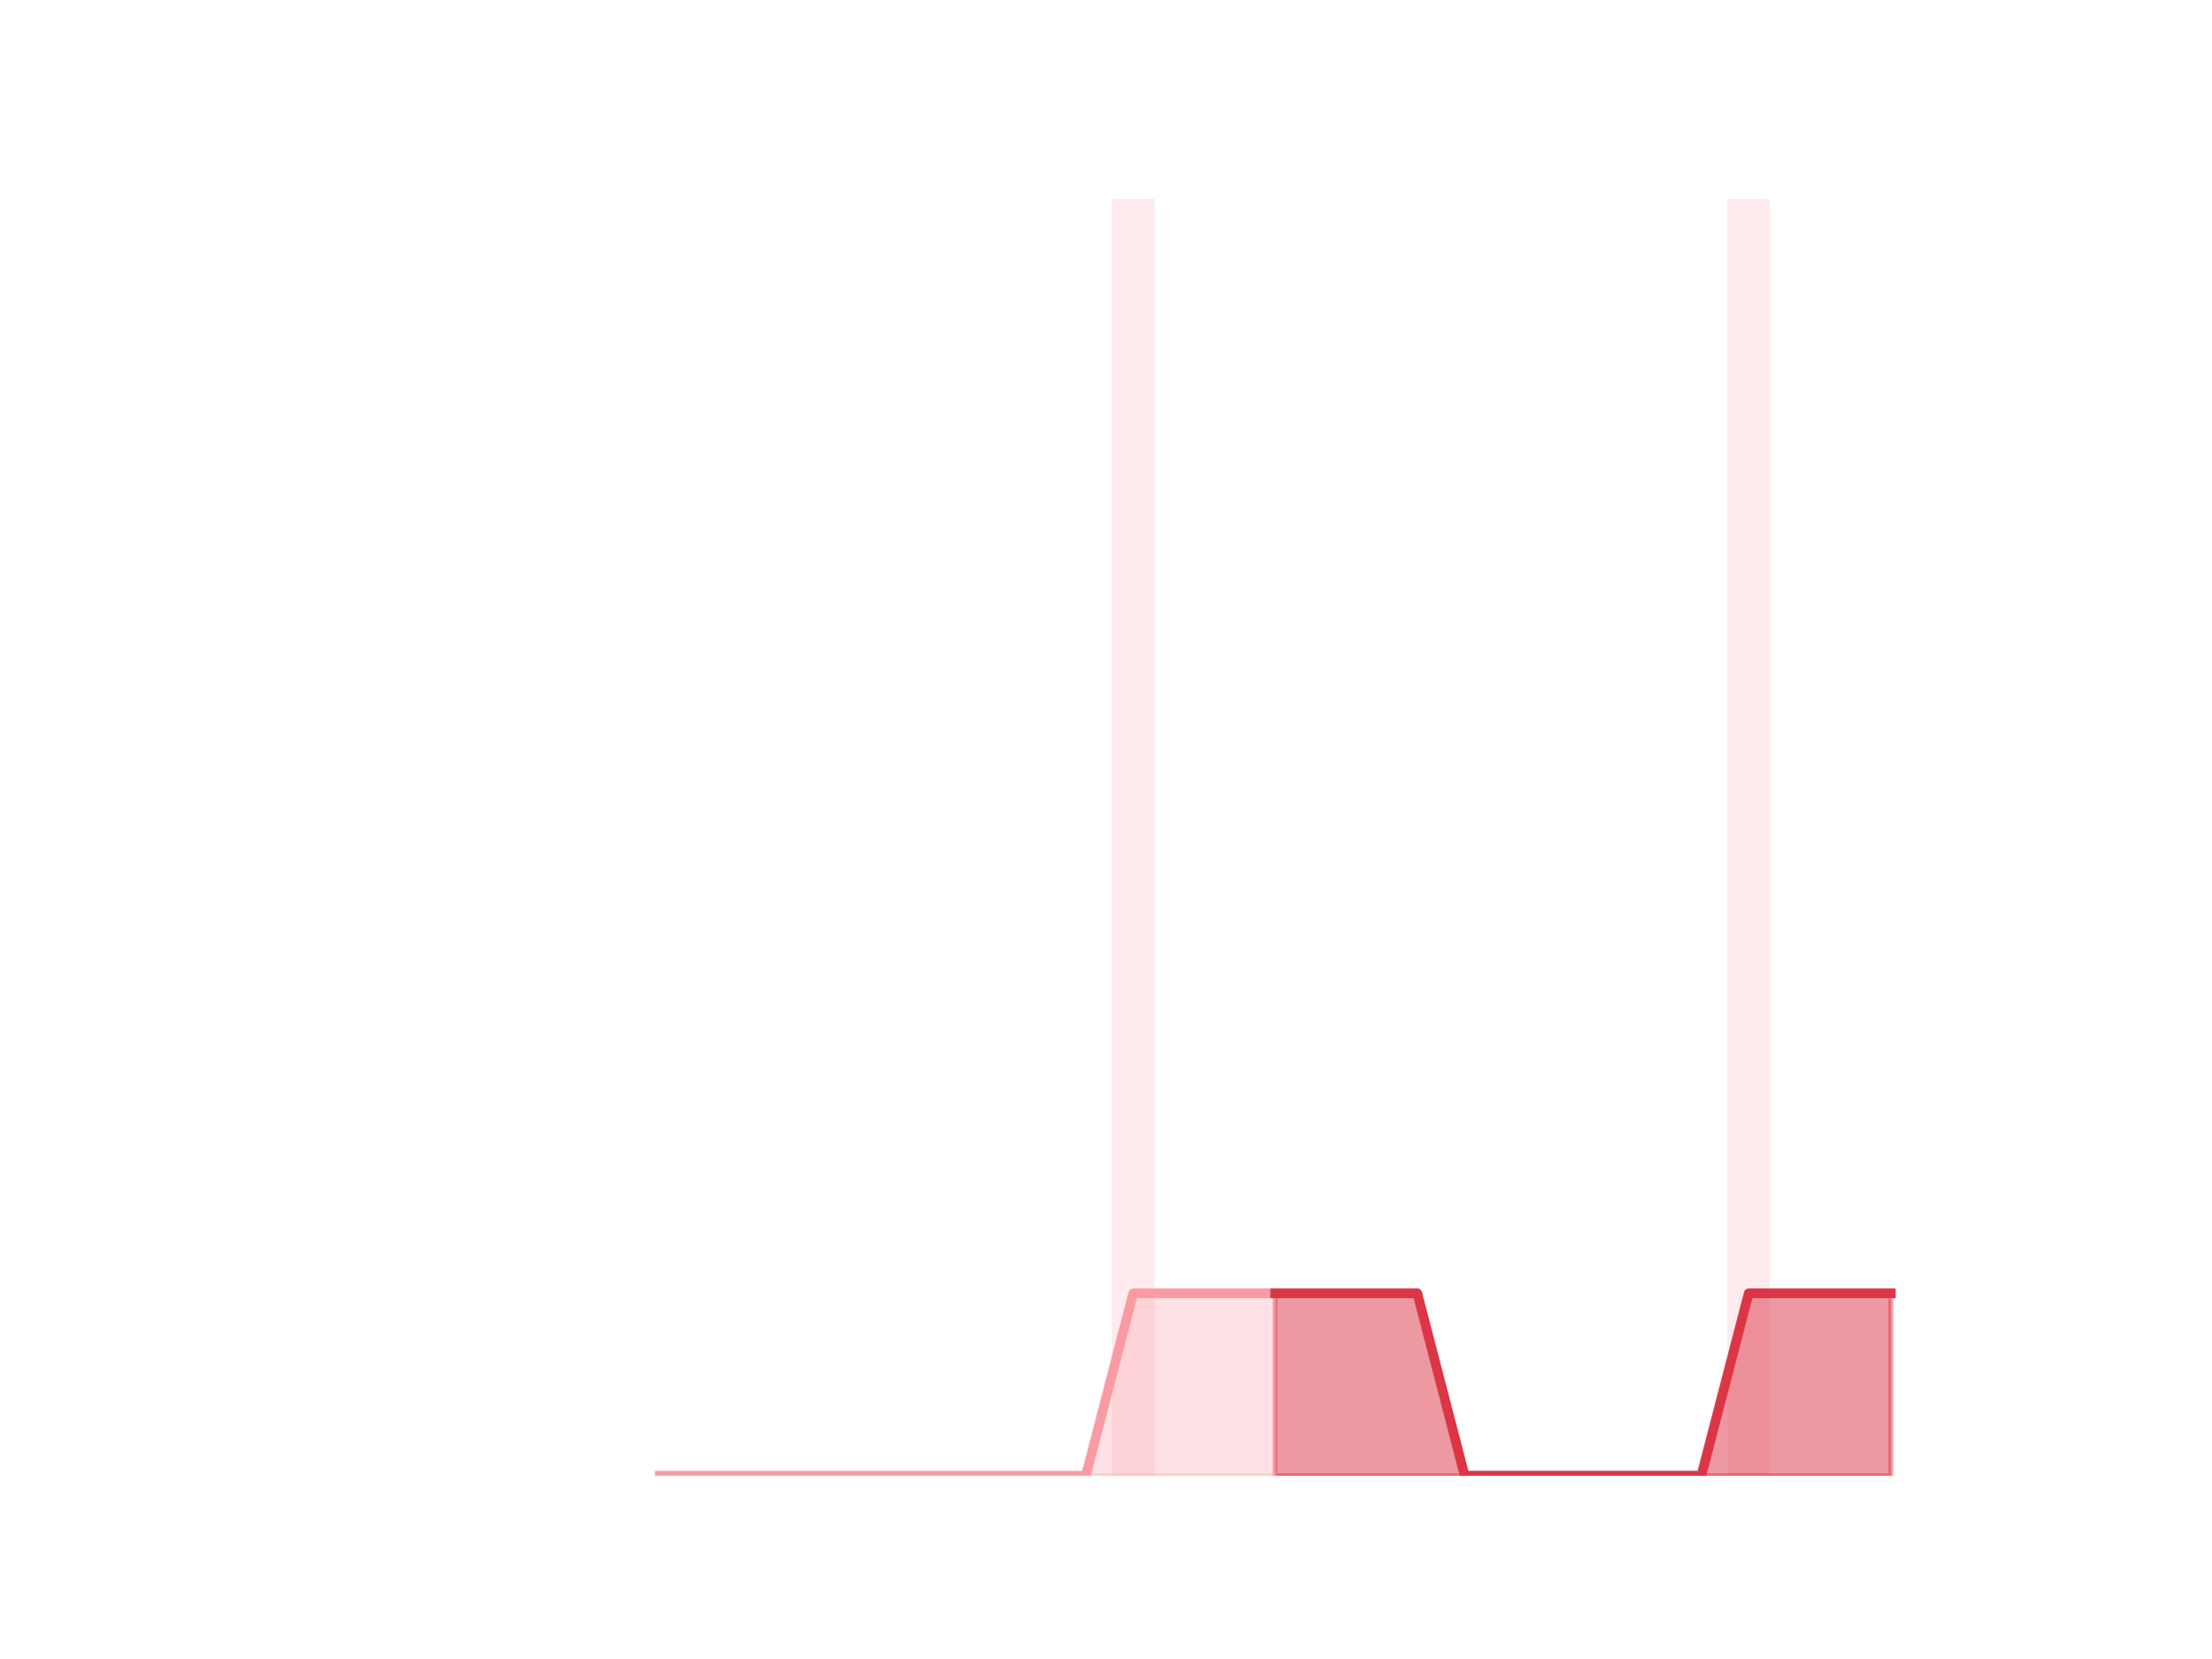
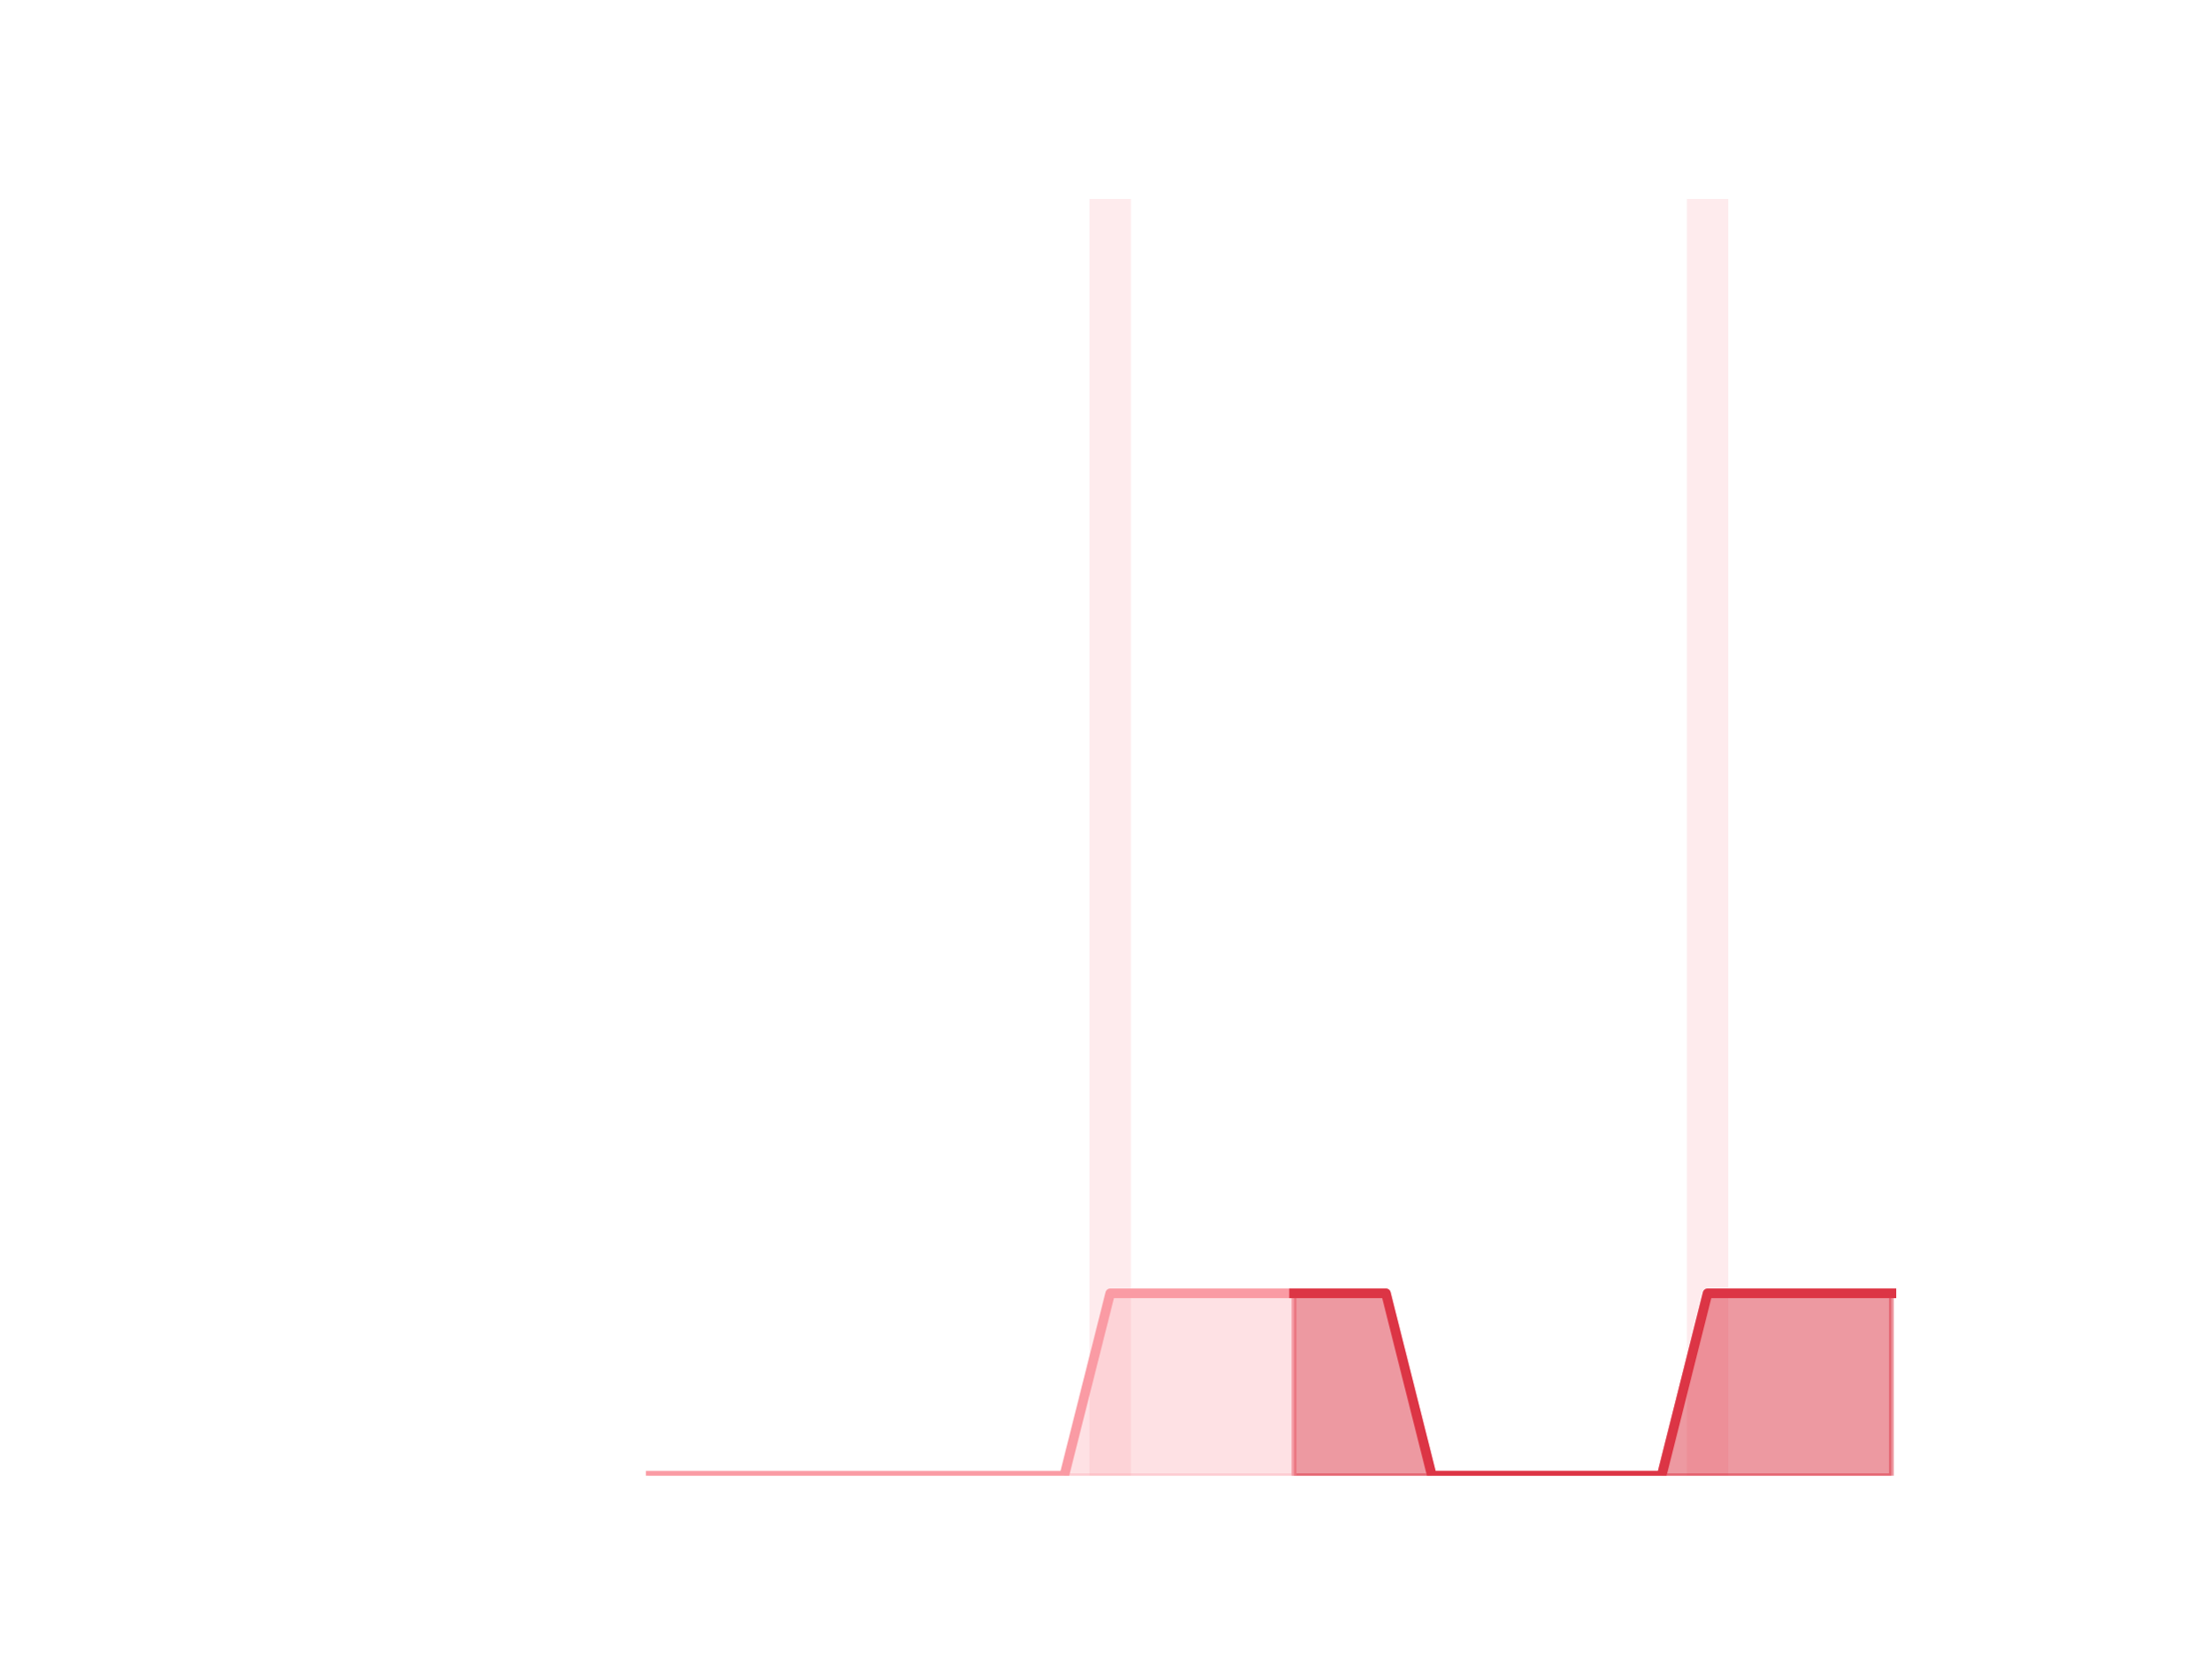
<svg xmlns="http://www.w3.org/2000/svg" xmlns:xlink="http://www.w3.org/1999/xlink" height="345.6pt" version="1.1" viewBox="0 0 460.8 345.6" width="460.8pt">
  <defs>
    <style type="text/css">
*{stroke-linecap:butt;stroke-linejoin:round;}
  </style>
  </defs>
  <g id="figure_1">
    <g id="patch_1">
      <path d="M 0 345.6  L 460.8 345.6  L 460.8 0  L 0 0  z " style="fill:none;" />
    </g>
    <g id="axes_1">
      <g id="patch_2">
-         <path clip-path="url(#p44c522b736)" d="M 73.833 307.584  L 82.714 307.584  L 82.714 307.584  L 73.833 307.584  z " style="fill:#fa9ba4;opacity:0.2;" />
+         <path clip-path="url(#pe8d4239db7)" d="M 73.833 307.584  L 82.452 307.584  L 82.452 307.584  L 73.833 307.584  z " style="fill:#fa9ba4;opacity:0.2;" />
      </g>
      <g id="patch_3">
-         <path clip-path="url(#p44c522b736)" d="M 83.701 307.584  L 92.582 307.584  L 92.582 307.584  L 83.701 307.584  z " style="fill:#fa9ba4;opacity:0.2;" />
+         <path clip-path="url(#pe8d4239db7)" d="M 83.41 307.584  L 92.029 307.584  L 92.029 307.584  L 83.41 307.584  z " style="fill:#fa9ba4;opacity:0.2;" />
      </g>
      <g id="patch_4">
-         <path clip-path="url(#p44c522b736)" d="M 93.569 307.584  L 102.45 307.584  L 102.45 307.584  L 93.569 307.584  z " style="fill:#fa9ba4;opacity:0.2;" />
+         <path clip-path="url(#pe8d4239db7)" d="M 92.986 307.584  L 101.606 307.584  L 101.606 307.584  L 92.986 307.584  z " style="fill:#fa9ba4;opacity:0.2;" />
      </g>
      <g id="patch_5">
-         <path clip-path="url(#p44c522b736)" d="M 103.436 307.584  L 112.318 307.584  L 112.318 307.584  L 103.436 307.584  z " style="fill:#fa9ba4;opacity:0.2;" />
+         <path clip-path="url(#pe8d4239db7)" d="M 102.563 307.584  L 111.182 307.584  L 111.182 307.584  L 102.563 307.584  z " style="fill:#fa9ba4;opacity:0.2;" />
      </g>
      <g id="patch_6">
-         <path clip-path="url(#p44c522b736)" d="M 113.304 307.584  L 122.186 307.584  L 122.186 307.584  L 113.304 307.584  z " style="fill:#fa9ba4;opacity:0.2;" />
+         <path clip-path="url(#pe8d4239db7)" d="M 112.14 307.584  L 120.759 307.584  L 120.759 307.584  L 112.14 307.584  z " style="fill:#fa9ba4;opacity:0.2;" />
      </g>
      <g id="patch_7">
-         <path clip-path="url(#p44c522b736)" d="M 123.172 307.584  L 132.053 307.584  L 132.053 307.584  L 123.172 307.584  z " style="fill:#fa9ba4;opacity:0.2;" />
+         <path clip-path="url(#pe8d4239db7)" d="M 121.717 307.584  L 130.336 307.584  L 130.336 307.584  L 121.717 307.584  z " style="fill:#fa9ba4;opacity:0.2;" />
      </g>
      <g id="patch_8">
-         <path clip-path="url(#p44c522b736)" d="M 133.04 307.584  L 141.921 307.584  L 141.921 307.584  L 133.04 307.584  z " style="fill:#fa9ba4;opacity:0.2;" />
+         <path clip-path="url(#pe8d4239db7)" d="M 131.294 307.584  L 139.913 307.584  L 139.913 307.584  L 131.294 307.584  z " style="fill:#fa9ba4;opacity:0.2;" />
      </g>
      <g id="patch_9">
-         <path clip-path="url(#p44c522b736)" d="M 142.908 307.584  L 151.789 307.584  L 151.789 307.584  L 142.908 307.584  z " style="fill:#fa9ba4;opacity:0.2;" />
+         <path clip-path="url(#pe8d4239db7)" d="M 140.871 307.584  L 149.49 307.584  L 149.49 307.584  L 140.871 307.584  z " style="fill:#fa9ba4;opacity:0.2;" />
      </g>
      <g id="patch_10">
-         <path clip-path="url(#p44c522b736)" d="M 152.776 307.584  L 161.657 307.584  L 161.657 307.584  L 152.776 307.584  z " style="fill:#fa9ba4;opacity:0.2;" />
+         <path clip-path="url(#pe8d4239db7)" d="M 150.447 307.584  L 159.067 307.584  L 159.067 307.584  L 150.447 307.584  z " style="fill:#fa9ba4;opacity:0.2;" />
      </g>
      <g id="patch_11">
-         <path clip-path="url(#p44c522b736)" d="M 162.644 307.584  L 171.525 307.584  L 171.525 307.584  L 162.644 307.584  z " style="fill:#fa9ba4;opacity:0.2;" />
+         <path clip-path="url(#pe8d4239db7)" d="M 160.024 307.584  L 168.643 307.584  L 168.643 307.584  L 160.024 307.584  z " style="fill:#fa9ba4;opacity:0.2;" />
      </g>
      <g id="patch_12">
-         <path clip-path="url(#p44c522b736)" d="M 172.512 307.584  L 181.393 307.584  L 181.393 307.584  L 172.512 307.584  z " style="fill:#fa9ba4;opacity:0.2;" />
+         <path clip-path="url(#pe8d4239db7)" d="M 169.601 307.584  L 178.22 307.584  L 178.22 307.584  L 169.601 307.584  z " style="fill:#fa9ba4;opacity:0.2;" />
      </g>
      <g id="patch_13">
-         <path clip-path="url(#p44c522b736)" d="M 182.38 307.584  L 191.261 307.584  L 191.261 307.584  L 182.38 307.584  z " style="fill:#fa9ba4;opacity:0.2;" />
+         <path clip-path="url(#pe8d4239db7)" d="M 179.178 307.584  L 187.797 307.584  L 187.797 307.584  L 179.178 307.584  z " style="fill:#fa9ba4;opacity:0.2;" />
      </g>
      <g id="patch_14">
-         <path clip-path="url(#p44c522b736)" d="M 192.248 307.584  L 201.129 307.584  L 201.129 307.584  L 192.248 307.584  z " style="fill:#fa9ba4;opacity:0.2;" />
+         <path clip-path="url(#pe8d4239db7)" d="M 188.755 307.584  L 197.374 307.584  L 197.374 307.584  L 188.755 307.584  z " style="fill:#fa9ba4;opacity:0.2;" />
      </g>
      <g id="patch_15">
-         <path clip-path="url(#p44c522b736)" d="M 202.116 307.584  L 210.997 307.584  L 210.997 307.584  L 202.116 307.584  z " style="fill:#fa9ba4;opacity:0.2;" />
+         <path clip-path="url(#pe8d4239db7)" d="M 198.332 307.584  L 206.951 307.584  L 206.951 307.584  L 198.332 307.584  z " style="fill:#fa9ba4;opacity:0.2;" />
      </g>
      <g id="patch_16">
-         <path clip-path="url(#p44c522b736)" d="M 211.984 307.584  L 220.865 307.584  L 220.865 307.584  L 211.984 307.584  z " style="fill:#fa9ba4;opacity:0.2;" />
+         <path clip-path="url(#pe8d4239db7)" d="M 207.908 307.584  L 216.527 307.584  L 216.527 307.584  L 207.908 307.584  z " style="fill:#fa9ba4;opacity:0.2;" />
      </g>
      <g id="patch_17">
-         <path clip-path="url(#p44c522b736)" d="M 221.852 307.584  L 230.733 307.584  L 230.733 307.584  L 221.852 307.584  z " style="fill:#fa9ba4;opacity:0.2;" />
+         <path clip-path="url(#pe8d4239db7)" d="M 217.485 307.584  L 226.104 307.584  L 226.104 307.584  L 217.485 307.584  z " style="fill:#fa9ba4;opacity:0.2;" />
      </g>
      <g id="patch_18">
-         <path clip-path="url(#p44c522b736)" d="M 231.719 307.584  L 240.601 307.584  L 240.601 41.472  L 231.719 41.472  z " style="fill:#fa9ba4;opacity:0.2;" />
+         <path clip-path="url(#pe8d4239db7)" d="M 227.062 307.584  L 235.681 307.584  L 235.681 41.472  L 227.062 41.472  z " style="fill:#fa9ba4;opacity:0.2;" />
      </g>
      <g id="patch_19">
-         <path clip-path="url(#p44c522b736)" d="M 241.587 307.584  L 250.468 307.584  L 250.468 307.584  L 241.587 307.584  z " style="fill:#fa9ba4;opacity:0.2;" />
+         <path clip-path="url(#pe8d4239db7)" d="M 236.639 307.584  L 245.258 307.584  L 245.258 307.584  L 236.639 307.584  z " style="fill:#fa9ba4;opacity:0.2;" />
      </g>
      <g id="patch_20">
-         <path clip-path="url(#p44c522b736)" d="M 251.455 307.584  L 260.336 307.584  L 260.336 307.584  L 251.455 307.584  z " style="fill:#fa9ba4;opacity:0.2;" />
+         <path clip-path="url(#pe8d4239db7)" d="M 246.216 307.584  L 254.835 307.584  L 254.835 307.584  L 246.216 307.584  z " style="fill:#fa9ba4;opacity:0.2;" />
      </g>
      <g id="patch_21">
-         <path clip-path="url(#p44c522b736)" d="M 261.323 307.584  L 270.204 307.584  L 270.204 307.584  L 261.323 307.584  z " style="fill:#fa9ba4;opacity:0.2;" />
+         <path clip-path="url(#pe8d4239db7)" d="M 255.793 307.584  L 264.412 307.584  L 264.412 307.584  L 255.793 307.584  z " style="fill:#fa9ba4;opacity:0.2;" />
      </g>
      <g id="patch_22">
-         <path clip-path="url(#p44c522b736)" d="M 271.191 307.584  L 280.072 307.584  L 280.072 307.584  L 271.191 307.584  z " style="fill:#fa9ba4;opacity:0.2;" />
+         <path clip-path="url(#pe8d4239db7)" d="M 265.369 307.584  L 273.988 307.584  L 273.988 307.584  L 265.369 307.584  z " style="fill:#fa9ba4;opacity:0.2;" />
      </g>
      <g id="patch_23">
-         <path clip-path="url(#p44c522b736)" d="M 281.059 307.584  L 289.94 307.584  L 289.94 307.584  L 281.059 307.584  z " style="fill:#fa9ba4;opacity:0.2;" />
+         <path clip-path="url(#pe8d4239db7)" d="M 274.946 307.584  L 283.565 307.584  L 283.565 307.584  L 274.946 307.584  z " style="fill:#fa9ba4;opacity:0.2;" />
      </g>
      <g id="patch_24">
-         <path clip-path="url(#p44c522b736)" d="M 290.927 307.584  L 299.808 307.584  L 299.808 307.584  L 290.927 307.584  z " style="fill:#fa9ba4;opacity:0.2;" />
+         <path clip-path="url(#pe8d4239db7)" d="M 284.523 307.584  L 293.142 307.584  L 293.142 307.584  L 284.523 307.584  z " style="fill:#fa9ba4;opacity:0.2;" />
      </g>
      <g id="patch_25">
-         <path clip-path="url(#p44c522b736)" d="M 300.795 307.584  L 309.676 307.584  L 309.676 307.584  L 300.795 307.584  z " style="fill:#fa9ba4;opacity:0.2;" />
+         <path clip-path="url(#pe8d4239db7)" d="M 294.1 307.584  L 302.719 307.584  L 302.719 307.584  L 294.1 307.584  z " style="fill:#fa9ba4;opacity:0.2;" />
      </g>
      <g id="patch_26">
-         <path clip-path="url(#p44c522b736)" d="M 310.663 307.584  L 319.544 307.584  L 319.544 307.584  L 310.663 307.584  z " style="fill:#fa9ba4;opacity:0.2;" />
+         <path clip-path="url(#pe8d4239db7)" d="M 303.677 307.584  L 312.296 307.584  L 312.296 307.584  L 303.677 307.584  z " style="fill:#fa9ba4;opacity:0.2;" />
      </g>
      <g id="patch_27">
-         <path clip-path="url(#p44c522b736)" d="M 320.531 307.584  L 329.412 307.584  L 329.412 307.584  L 320.531 307.584  z " style="fill:#fa9ba4;opacity:0.2;" />
+         <path clip-path="url(#pe8d4239db7)" d="M 313.253 307.584  L 321.873 307.584  L 321.873 307.584  L 313.253 307.584  z " style="fill:#fa9ba4;opacity:0.2;" />
      </g>
      <g id="patch_28">
-         <path clip-path="url(#p44c522b736)" d="M 330.399 307.584  L 339.28 307.584  L 339.28 307.584  L 330.399 307.584  z " style="fill:#fa9ba4;opacity:0.2;" />
+         <path clip-path="url(#pe8d4239db7)" d="M 322.83 307.584  L 331.449 307.584  L 331.449 307.584  L 322.83 307.584  z " style="fill:#fa9ba4;opacity:0.2;" />
      </g>
      <g id="patch_29">
-         <path clip-path="url(#p44c522b736)" d="M 340.267 307.584  L 349.148 307.584  L 349.148 307.584  L 340.267 307.584  z " style="fill:#fa9ba4;opacity:0.2;" />
+         <path clip-path="url(#pe8d4239db7)" d="M 332.407 307.584  L 341.026 307.584  L 341.026 307.584  L 332.407 307.584  z " style="fill:#fa9ba4;opacity:0.2;" />
      </g>
      <g id="patch_30">
-         <path clip-path="url(#p44c522b736)" d="M 350.134 307.584  L 359.016 307.584  L 359.016 307.584  L 350.134 307.584  z " style="fill:#fa9ba4;opacity:0.2;" />
+         <path clip-path="url(#pe8d4239db7)" d="M 341.984 307.584  L 350.603 307.584  L 350.603 307.584  L 341.984 307.584  z " style="fill:#fa9ba4;opacity:0.2;" />
      </g>
      <g id="patch_31">
-         <path clip-path="url(#p44c522b736)" d="M 360.002 307.584  L 368.884 307.584  L 368.884 41.472  L 360.002 41.472  z " style="fill:#fa9ba4;opacity:0.2;" />
+         <path clip-path="url(#pe8d4239db7)" d="M 351.561 307.584  L 360.18 307.584  L 360.18 41.472  L 351.561 41.472  z " style="fill:#fa9ba4;opacity:0.2;" />
      </g>
      <g id="patch_32">
-         <path clip-path="url(#p44c522b736)" d="M 369.87 307.584  L 378.751 307.584  L 378.751 307.584  L 369.87 307.584  z " style="fill:#fa9ba4;opacity:0.2;" />
+         <path clip-path="url(#pe8d4239db7)" d="M 361.138 307.584  L 369.757 307.584  L 369.757 307.584  L 361.138 307.584  z " style="fill:#fa9ba4;opacity:0.2;" />
      </g>
      <g id="patch_33">
-         <path clip-path="url(#p44c522b736)" d="M 379.738 307.584  L 388.619 307.584  L 388.619 307.584  L 379.738 307.584  z " style="fill:#fa9ba4;opacity:0.2;" />
+         <path clip-path="url(#pe8d4239db7)" d="M 370.714 307.584  L 379.334 307.584  L 379.334 307.584  L 370.714 307.584  z " style="fill:#fa9ba4;opacity:0.2;" />
      </g>
      <g id="patch_34">
-         <path clip-path="url(#p44c522b736)" d="M 389.606 307.584  L 398.487 307.584  L 398.487 307.584  L 389.606 307.584  z " style="fill:#fa9ba4;opacity:0.2;" />
+         <path clip-path="url(#pe8d4239db7)" d="M 380.291 307.584  L 388.91 307.584  L 388.91 307.584  L 380.291 307.584  z " style="fill:#fa9ba4;opacity:0.2;" />
+       </g>
+       <g id="patch_35">
+         <path clip-path="url(#pe8d4239db7)" d="M 389.868 307.584  L 398.487 307.584  L 398.487 307.584  L 389.868 307.584  z " style="fill:#fa9ba4;opacity:0.2;" />
      </g>
      <g id="matplotlib.axis_1" />
      <g id="matplotlib.axis_2" />
      <g id="PolyCollection_1">
        <defs>
-           <path d="M 265.764 -76.032  L 265.764 -38.016  L 275.632 -38.016  L 285.5 -38.016  L 295.368 -38.016  L 305.235 -38.016  L 315.103 -38.016  L 324.971 -38.016  L 334.839 -38.016  L 344.707 -38.016  L 354.575 -38.016  L 364.443 -38.016  L 374.311 -38.016  L 384.179 -38.016  L 394.047 -38.016  L 394.047 -76.032  L 394.047 -76.032  L 384.179 -76.032  L 374.311 -76.032  L 364.443 -76.032  L 354.575 -38.016  L 344.707 -38.016  L 334.839 -38.016  L 324.971 -38.016  L 315.103 -38.016  L 305.235 -38.016  L 295.368 -76.032  L 285.5 -76.032  L 275.632 -76.032  L 265.764 -76.032  z " id="m2a2b7f7c47" style="stroke:#dc3545;stroke-opacity:0.5;" />
+           <path d="M 269.679 -76.032  L 269.679 -38.016  L 279.256 -38.016  L 288.833 -38.016  L 298.409 -38.016  L 307.986 -38.016  L 317.563 -38.016  L 327.14 -38.016  L 336.717 -38.016  L 346.294 -38.016  L 355.87 -38.016  L 365.447 -38.016  L 375.024 -38.016  L 384.601 -38.016  L 394.178 -38.016  L 394.178 -76.032  L 394.178 -76.032  L 384.601 -76.032  L 375.024 -76.032  L 365.447 -76.032  L 355.87 -76.032  L 346.294 -38.016  L 336.717 -38.016  L 327.14 -38.016  L 317.563 -38.016  L 307.986 -38.016  L 298.409 -38.016  L 288.833 -76.032  L 279.256 -76.032  L 269.679 -76.032  z " id="m97151c4e14" style="stroke:#dc3545;stroke-opacity:0.5;" />
        </defs>
-         <g clip-path="url(#p44c522b736)">
-           <use style="fill:#dc3545;fill-opacity:0.5;stroke:#dc3545;stroke-opacity:0.5;" x="0" xlink:href="#m2a2b7f7c47" y="345.6" />
+         <g clip-path="url(#pe8d4239db7)">
+           <use style="fill:#dc3545;fill-opacity:0.5;stroke:#dc3545;stroke-opacity:0.5;" x="0" xlink:href="#m97151c4e14" y="345.6" />
        </g>
      </g>
      <g id="PolyCollection_2">
        <defs>
-           <path d="M 137.481 -38.016  L 137.481 -38.016  L 147.349 -38.016  L 157.217 -38.016  L 167.085 -38.016  L 176.952 -38.016  L 186.82 -38.016  L 196.688 -38.016  L 206.556 -38.016  L 216.424 -38.016  L 226.292 -38.016  L 236.16 -38.016  L 246.028 -38.016  L 255.896 -38.016  L 265.764 -38.016  L 265.764 -76.032  L 265.764 -76.032  L 255.896 -76.032  L 246.028 -76.032  L 236.16 -76.032  L 226.292 -38.016  L 216.424 -38.016  L 206.556 -38.016  L 196.688 -38.016  L 186.82 -38.016  L 176.952 -38.016  L 167.085 -38.016  L 157.217 -38.016  L 147.349 -38.016  L 137.481 -38.016  z " id="ma5d4599501" style="stroke:#fa9ba4;stroke-opacity:0.3;" />
+           <path d="M 135.603 -38.016  L 135.603 -38.016  L 145.18 -38.016  L 154.757 -38.016  L 164.334 -38.016  L 173.911 -38.016  L 183.487 -38.016  L 193.064 -38.016  L 202.641 -38.016  L 212.218 -38.016  L 221.795 -38.016  L 231.372 -38.016  L 240.948 -38.016  L 250.525 -38.016  L 260.102 -38.016  L 269.679 -38.016  L 269.679 -76.032  L 269.679 -76.032  L 260.102 -76.032  L 250.525 -76.032  L 240.948 -76.032  L 231.372 -76.032  L 221.795 -38.016  L 212.218 -38.016  L 202.641 -38.016  L 193.064 -38.016  L 183.487 -38.016  L 173.911 -38.016  L 164.334 -38.016  L 154.757 -38.016  L 145.18 -38.016  L 135.603 -38.016  z " id="m77fed17f43" style="stroke:#fa9ba4;stroke-opacity:0.3;" />
        </defs>
-         <g clip-path="url(#p44c522b736)">
-           <use style="fill:#fa9ba4;fill-opacity:0.3;stroke:#fa9ba4;stroke-opacity:0.3;" x="0" xlink:href="#ma5d4599501" y="345.6" />
+         <g clip-path="url(#pe8d4239db7)">
+           <use style="fill:#fa9ba4;fill-opacity:0.3;stroke:#fa9ba4;stroke-opacity:0.3;" x="0" xlink:href="#m77fed17f43" y="345.6" />
        </g>
      </g>
      <g id="line2d_1">
-         <path clip-path="url(#p44c522b736)" d="M 137.481 307.584  L 147.349 307.584  L 157.217 307.584  L 167.085 307.584  L 176.952 307.584  L 186.82 307.584  L 196.688 307.584  L 206.556 307.584  L 216.424 307.584  L 226.292 307.584  L 236.16 269.568  L 246.028 269.568  L 255.896 269.568  L 265.764 269.568  L 275.632 269.568  L 285.5 269.568  L 295.368 269.568  L 305.235 307.584  L 315.103 307.584  L 324.971 307.584  L 334.839 307.584  L 344.707 307.584  L 354.575 307.584  L 364.443 269.568  L 374.311 269.568  L 384.179 269.568  L 394.047 269.568  " style="fill:none;stroke:#fa9ba4;stroke-linecap:square;stroke-width:2;" />
+         <path clip-path="url(#pe8d4239db7)" d="M 135.603 307.584  L 145.18 307.584  L 154.757 307.584  L 164.334 307.584  L 173.911 307.584  L 183.487 307.584  L 193.064 307.584  L 202.641 307.584  L 212.218 307.584  L 221.795 307.584  L 231.372 269.568  L 240.948 269.568  L 250.525 269.568  L 260.102 269.568  L 269.679 269.568  L 279.256 269.568  L 288.833 269.568  L 298.409 307.584  L 307.986 307.584  L 317.563 307.584  L 327.14 307.584  L 336.717 307.584  L 346.294 307.584  L 355.87 269.568  L 365.447 269.568  L 375.024 269.568  L 384.601 269.568  L 394.178 269.568  " style="fill:none;stroke:#fa9ba4;stroke-linecap:square;stroke-width:2;" />
      </g>
      <g id="line2d_2">
-         <path clip-path="url(#p44c522b736)" d="M 265.764 269.568  L 275.632 269.568  L 285.5 269.568  L 295.368 269.568  L 305.235 307.584  L 315.103 307.584  L 324.971 307.584  L 334.839 307.584  L 344.707 307.584  L 354.575 307.584  L 364.443 269.568  L 374.311 269.568  L 384.179 269.568  L 394.047 269.568  " style="fill:none;stroke:#dc3545;stroke-linecap:square;stroke-width:2;" />
+         <path clip-path="url(#pe8d4239db7)" d="M 269.679 269.568  L 279.256 269.568  L 288.833 269.568  L 298.409 307.584  L 307.986 307.584  L 317.563 307.584  L 327.14 307.584  L 336.717 307.584  L 346.294 307.584  L 355.87 269.568  L 365.447 269.568  L 375.024 269.568  L 384.601 269.568  L 394.178 269.568  " style="fill:none;stroke:#dc3545;stroke-linecap:square;stroke-width:2;" />
      </g>
    </g>
  </g>
  <defs>
-     <clipPath id="p44c522b736">
+     <clipPath id="pe8d4239db7">
      <rect height="266.112" width="357.12" x="57.6" y="41.472" />
    </clipPath>
  </defs>
</svg>
